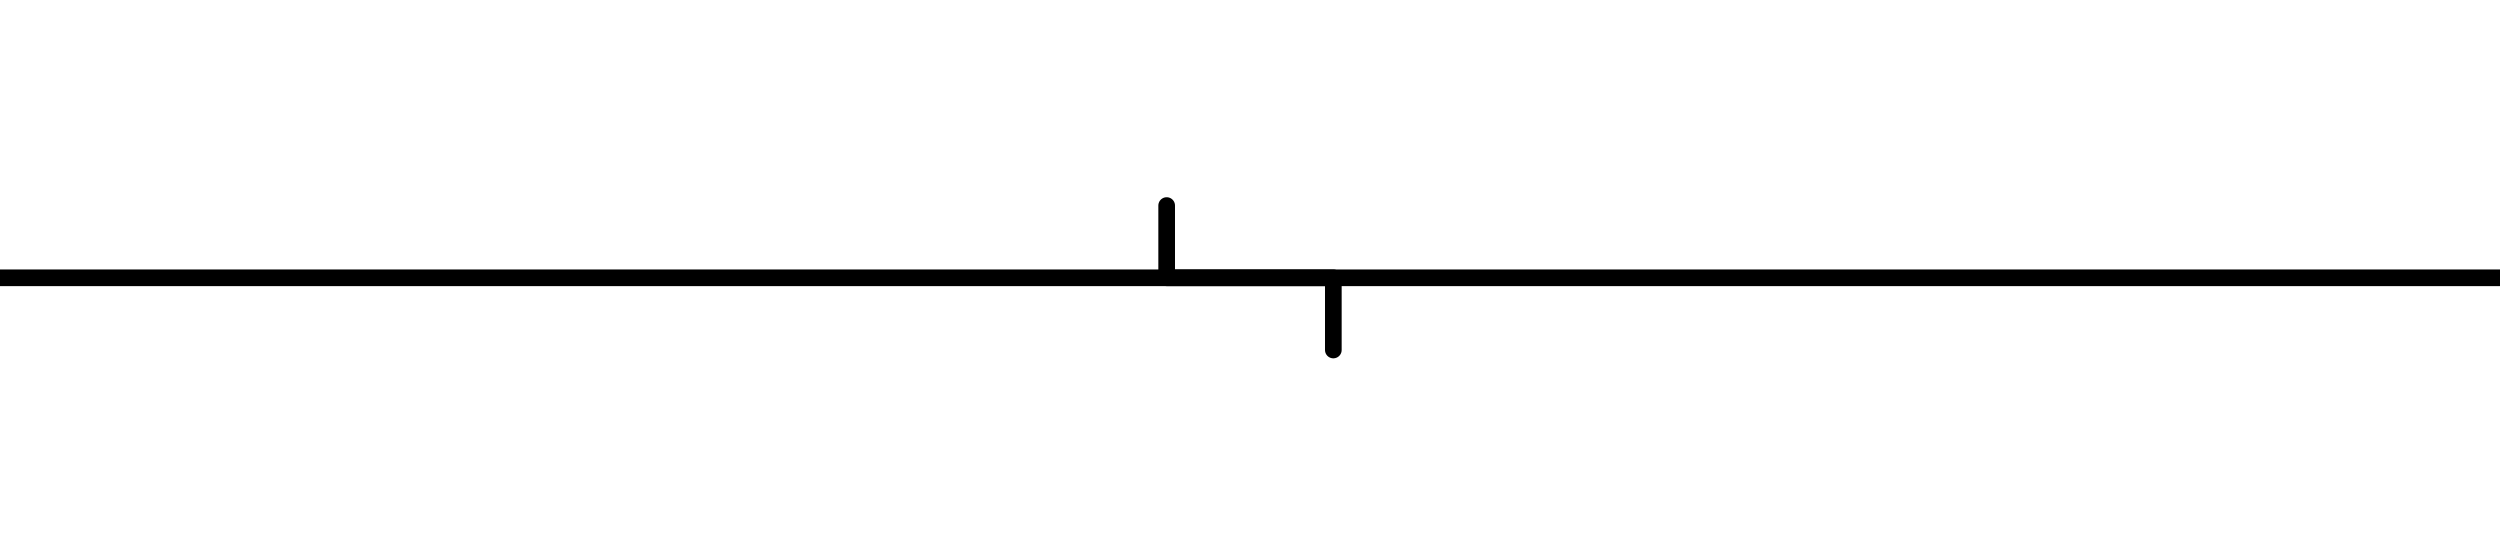
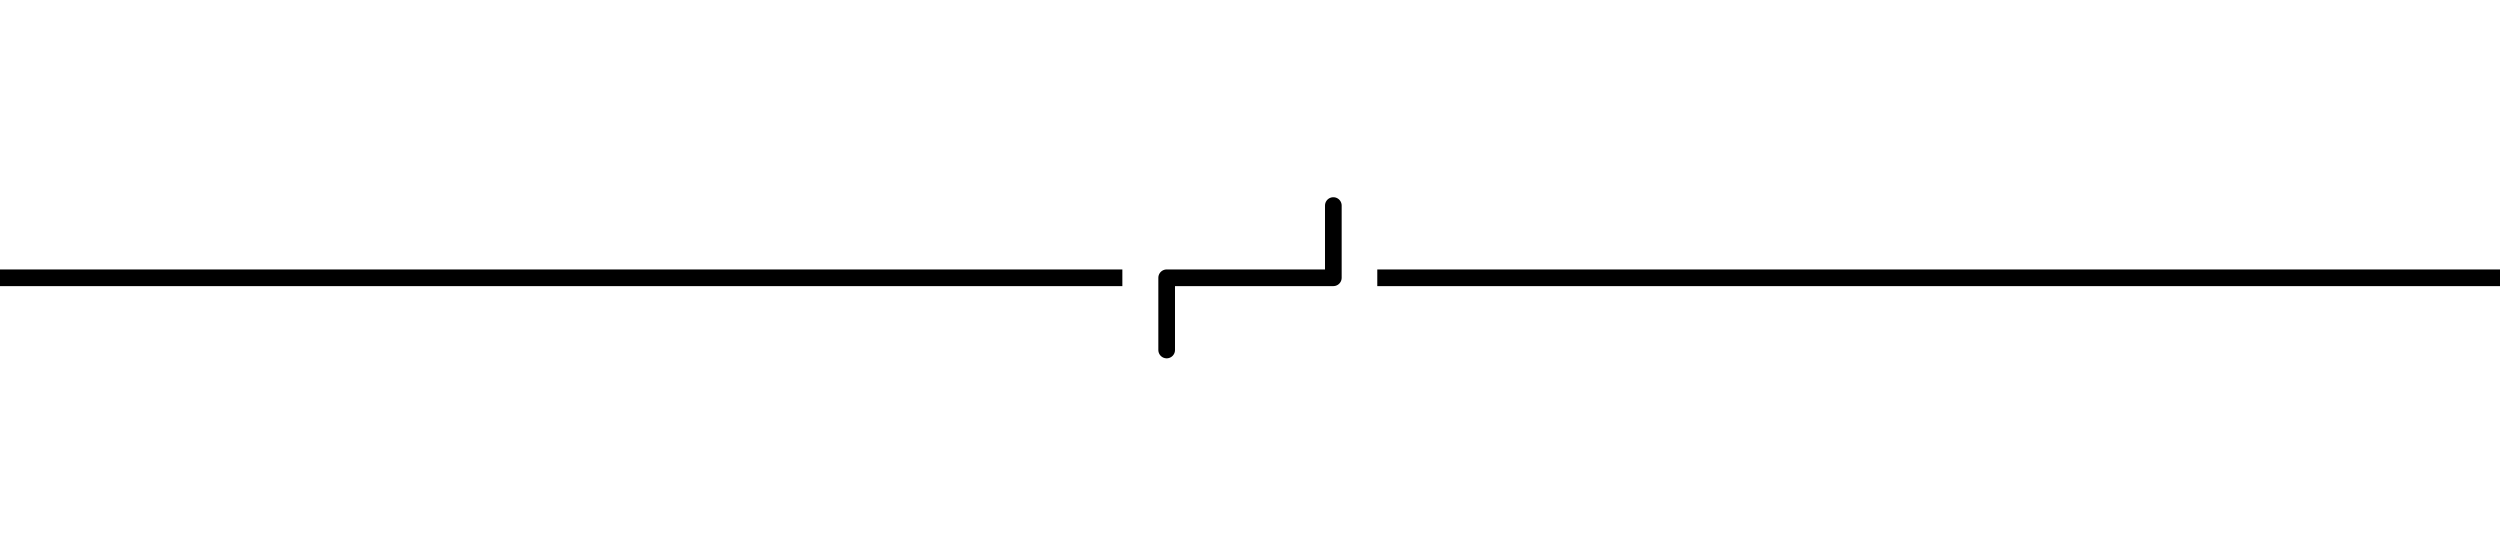
- <svg xmlns="http://www.w3.org/2000/svg" viewBox="-200 0 450 100" style="background-color:#ffffff00" version="1.1" xml:space="preserve" x="0px" y="0px" width="450px" height="100px">
-   <defs>
-     <style type="text/css">
-     
-       path,circle {
-         stroke:#000000;
-         stroke-width: 3;
-         stroke-linecap: round;
-         stroke-linejoin: round;
-         fill: none
-       }
- 	</style>
-   </defs>
-   <path d="M -200 50 L 250 50" />
-   <path d="M 10 37 L 10 50 L 40 50 L 40 63" />
+ <svg xmlns="http://www.w3.org/2000/svg" width="450" height="100">
+   <g>
+     <line stroke="#000" fill="none" stroke-width="3" x1="0" y1="50" x2="200.525" y2="50" id="svg_2" stroke-linejoin="round" stroke-linecap="square" />
+     <line stroke="#000" fill="none" stroke-width="3" x1="249.411" y1="50" x2="450" y2="50" id="svg_7" stroke-linejoin="round" stroke-linecap="square" />
+     <g>
+       <path stroke-linejoin="round" stroke-linecap="round" stroke-width="3" stroke="#000000" fill="none" id="svg_3" d="m240,37l0,13l-30,0l0,13" />
+     </g>
+   </g>
</svg>
